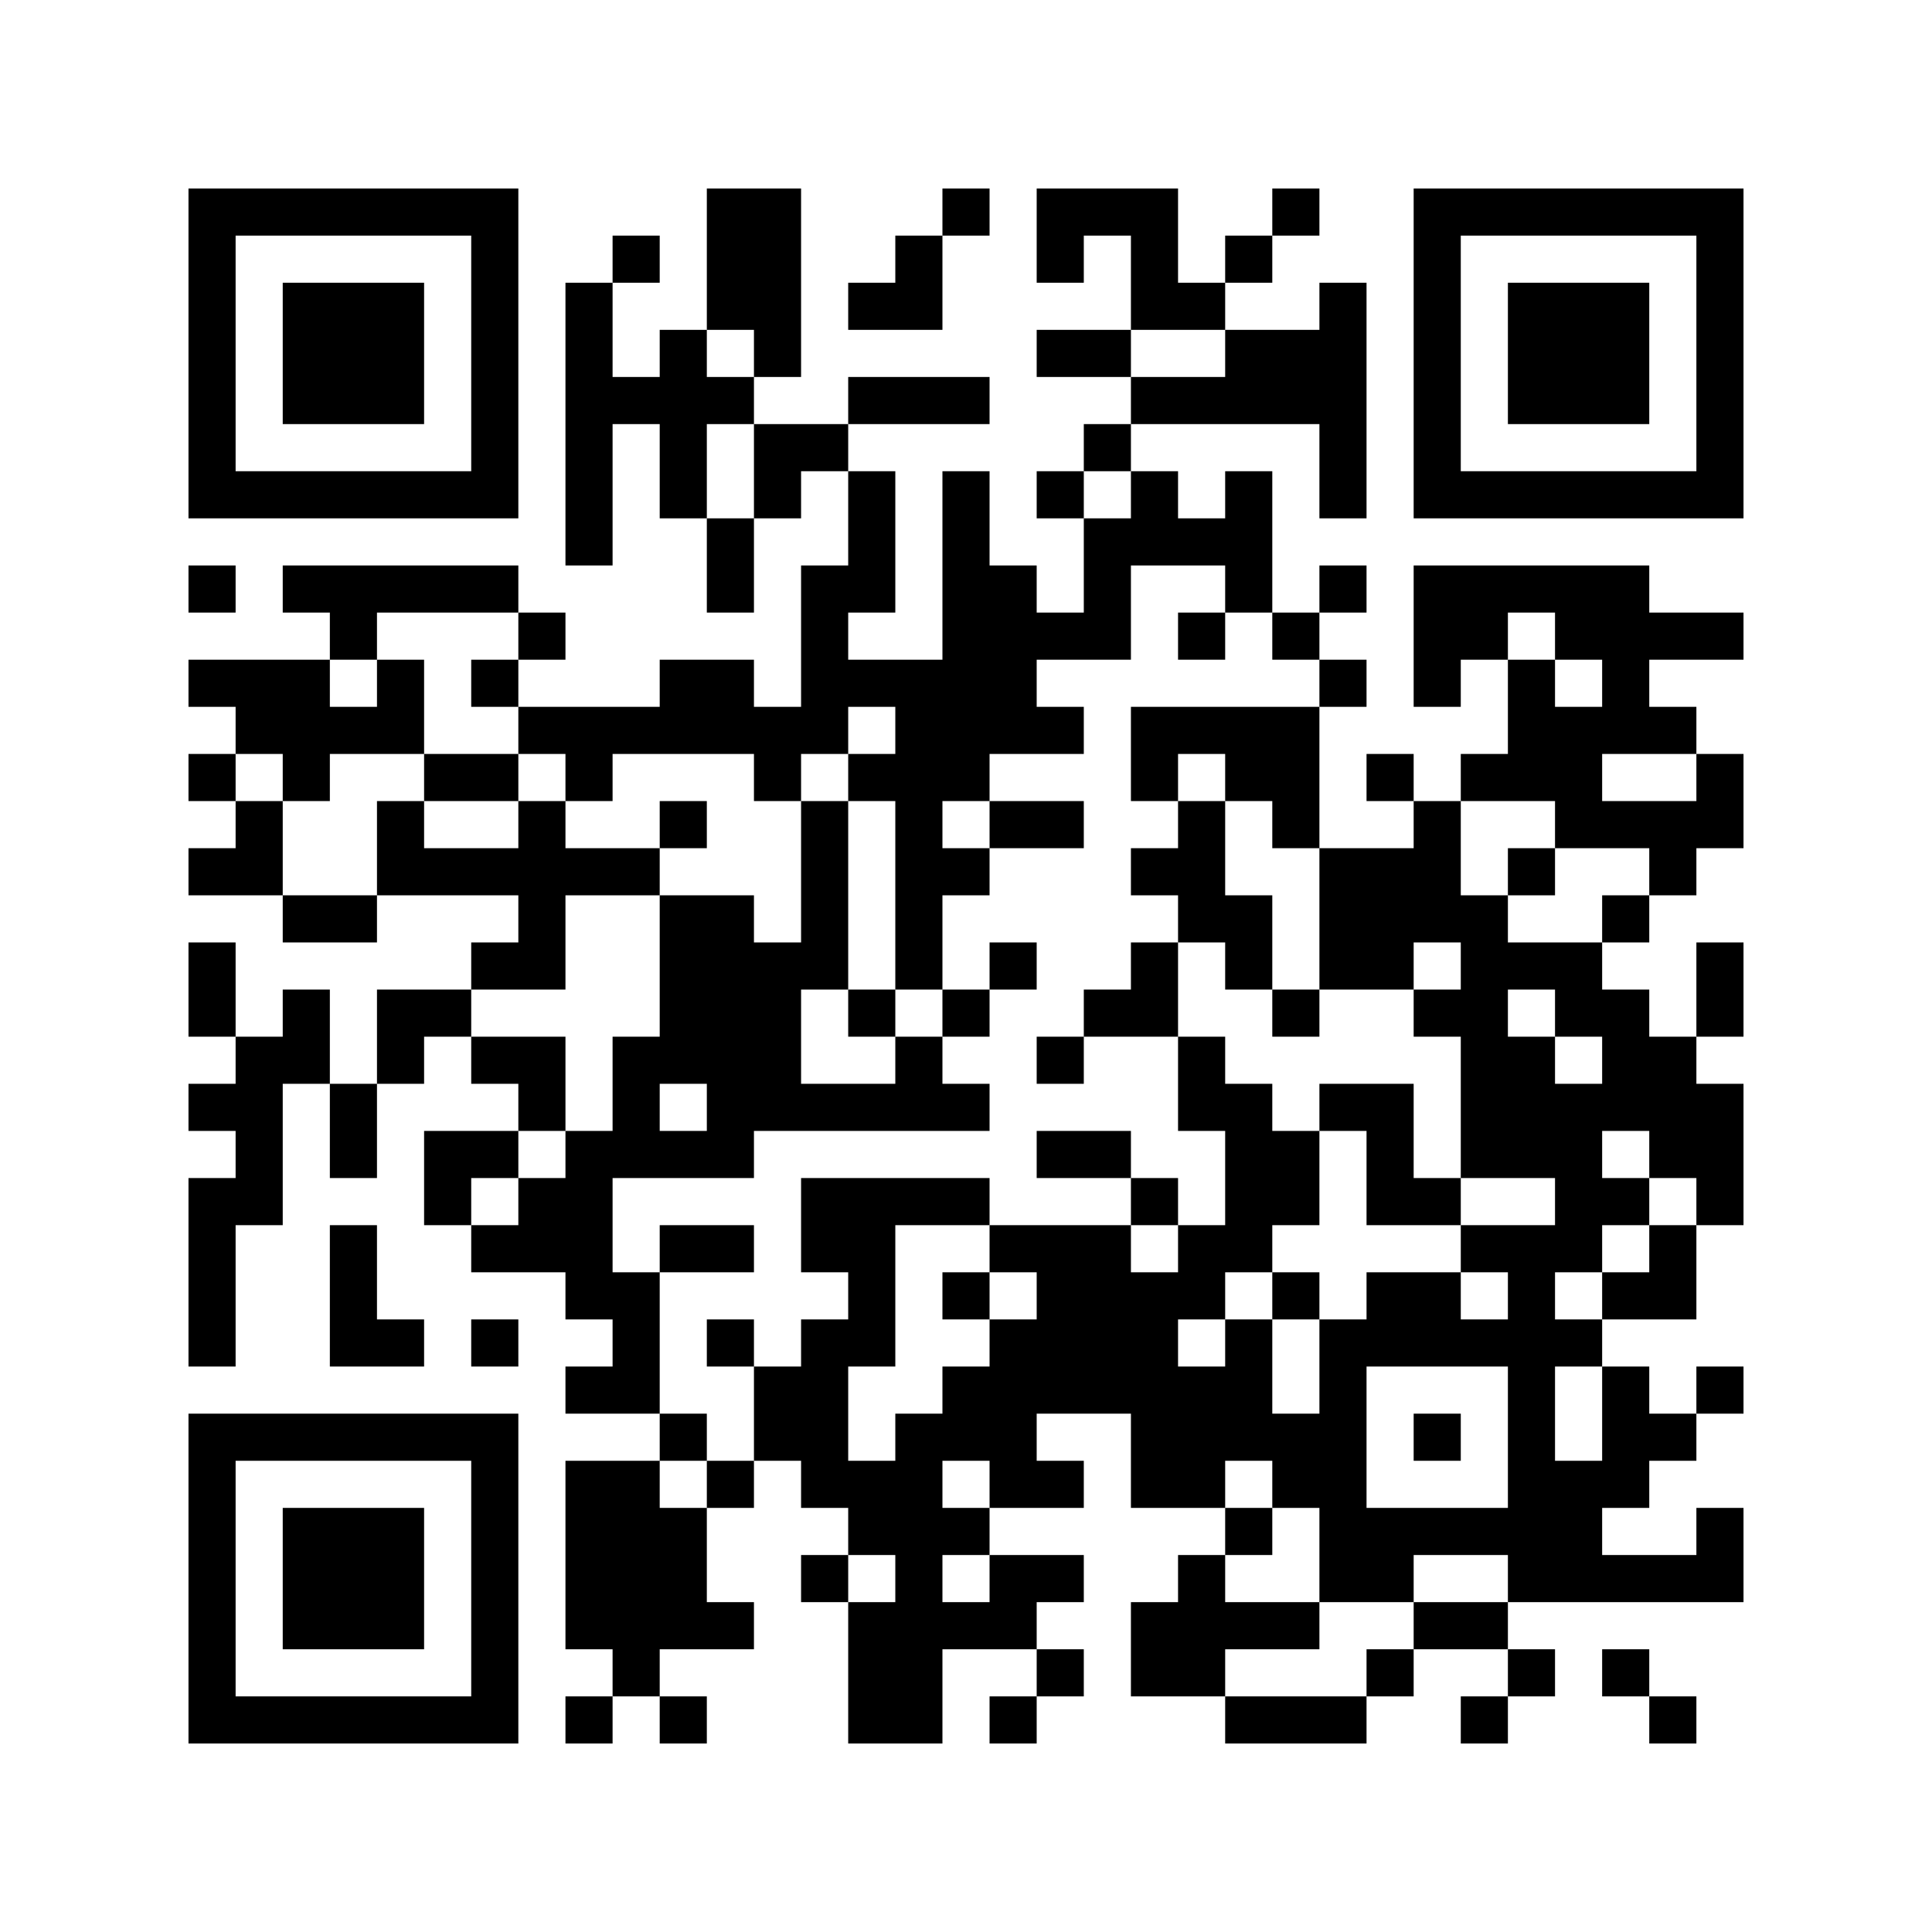
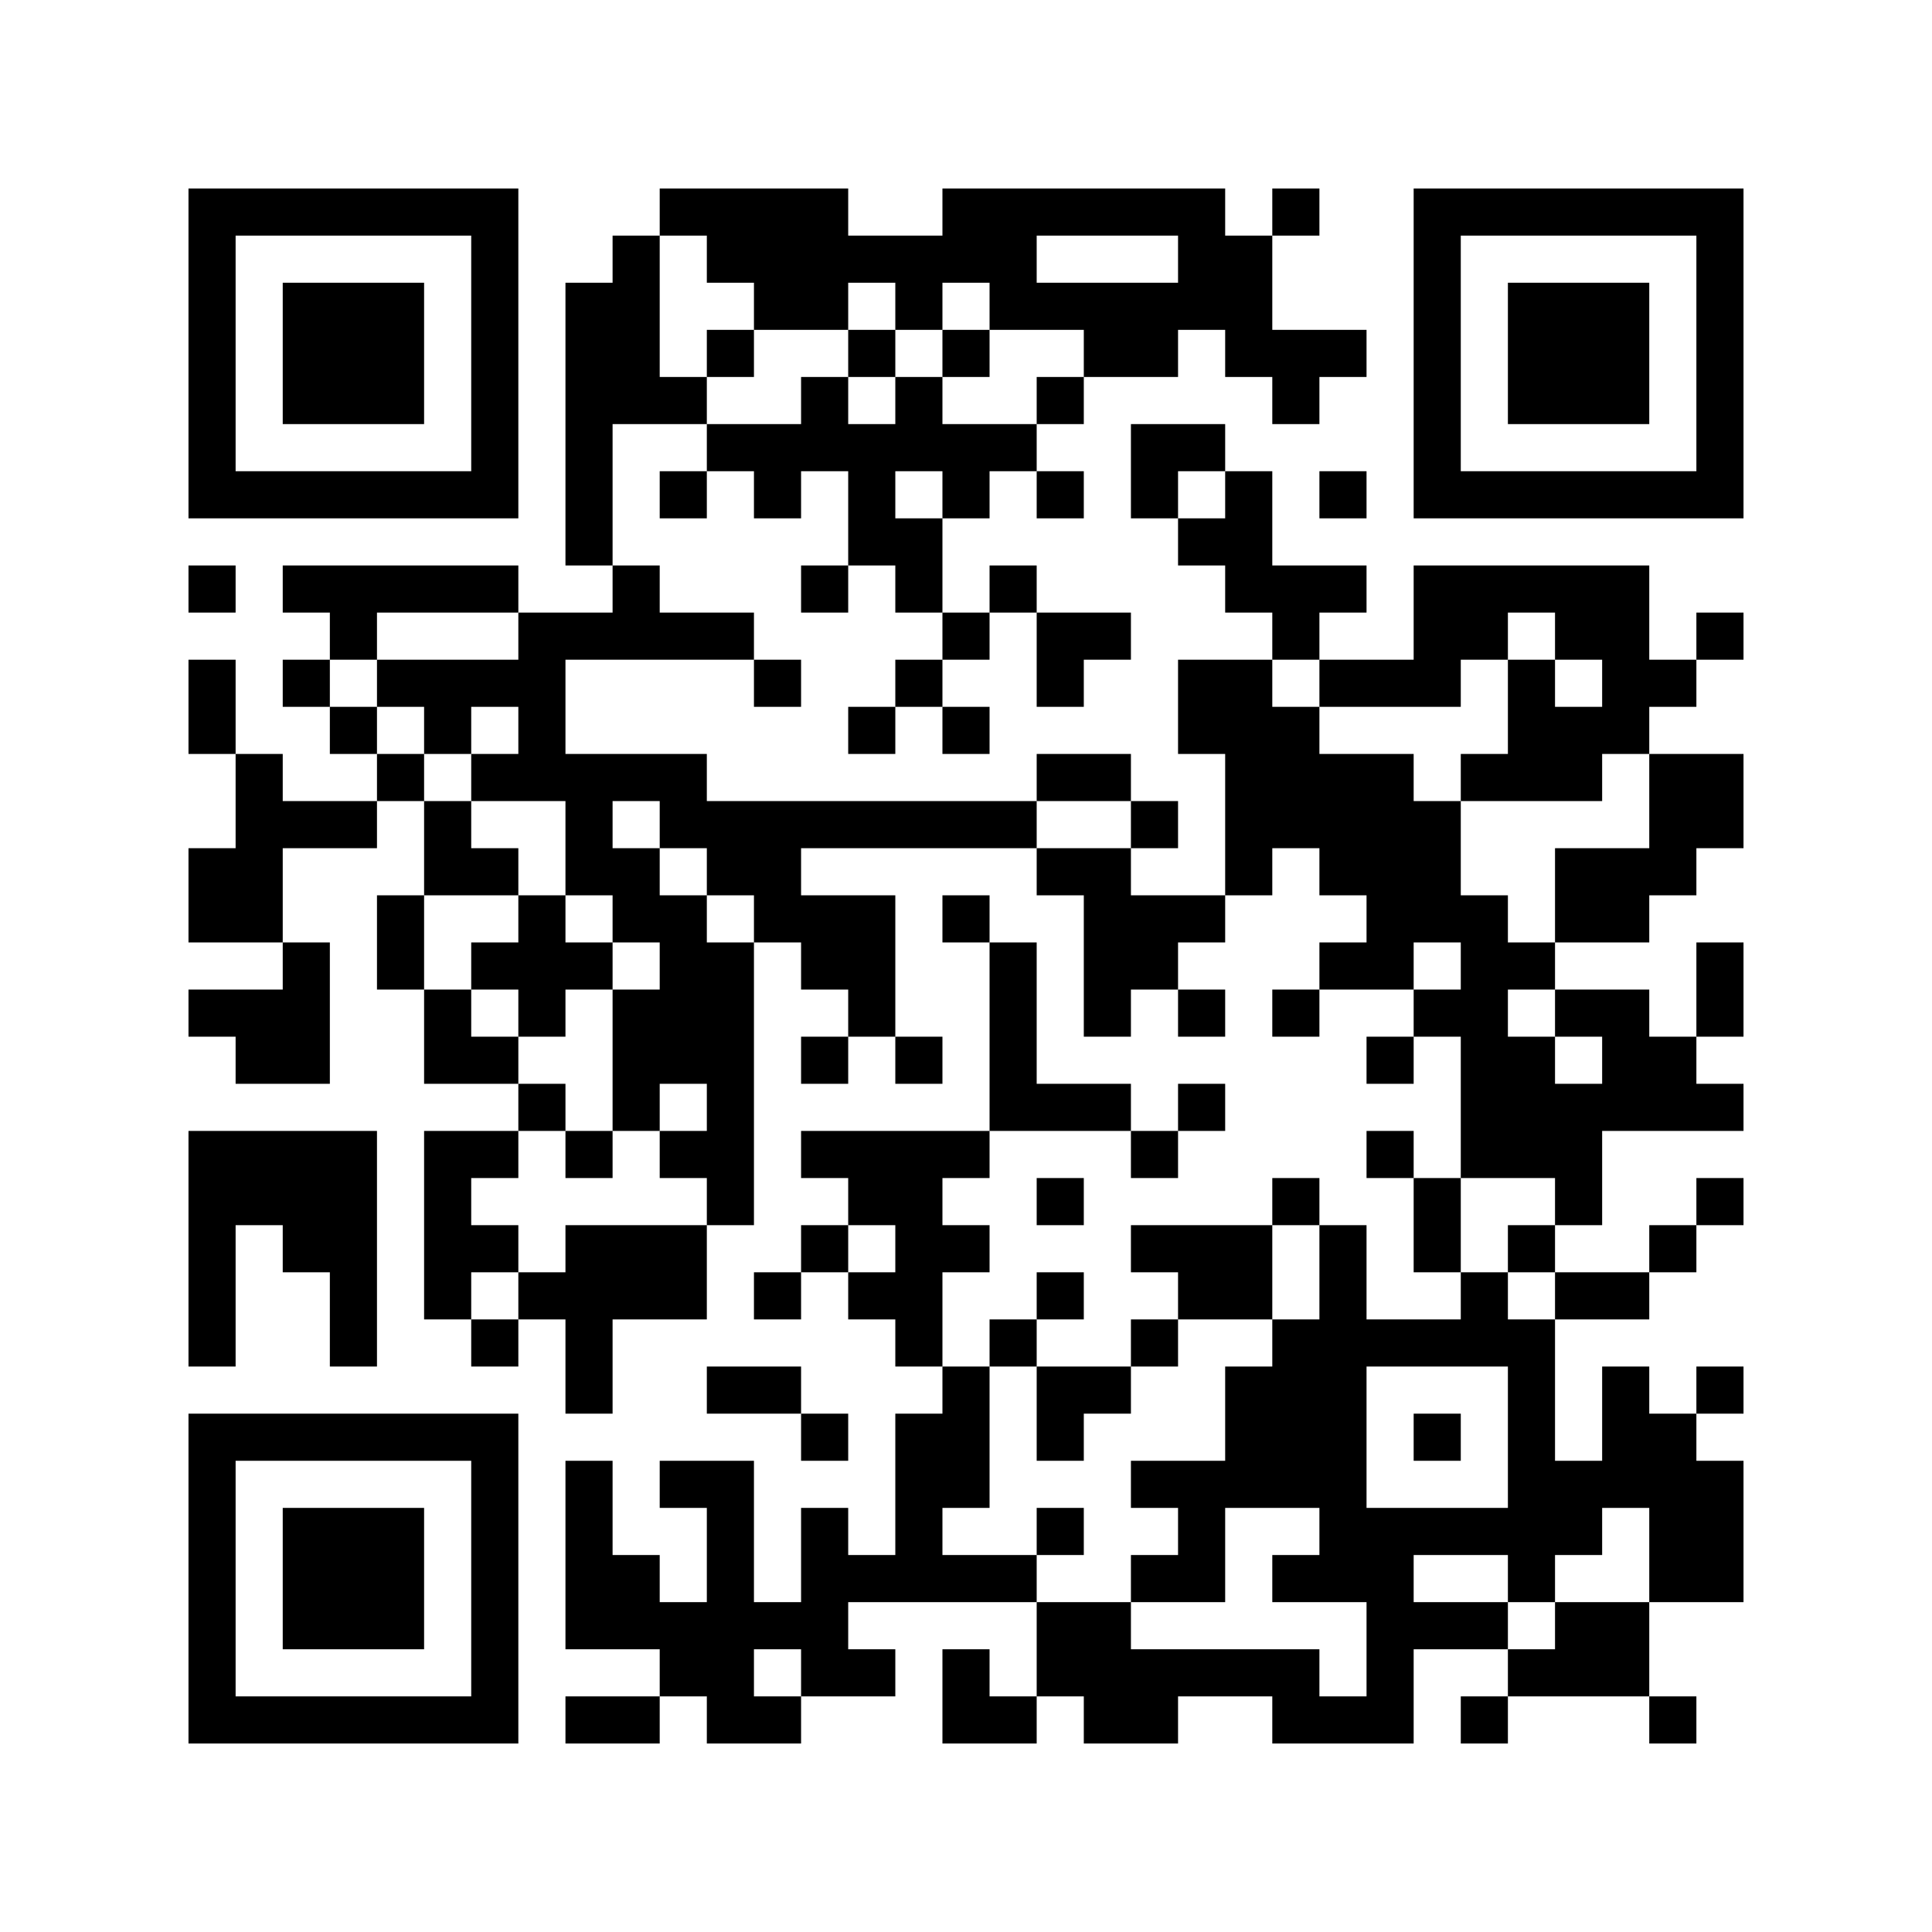
<svg xmlns="http://www.w3.org/2000/svg" width="41mm" height="41mm" version="1.1" viewBox="0 0 41 41">
-   <path d="M4,4H5V5H4zM5,4H6V5H5zM6,4H7V5H6zM7,4H8V5H7zM8,4H9V5H8zM9,4H10V5H9zM10,4H11V5H10zM15,4H16V5H15zM16,4H17V5H16zM20,4H21V5H20zM22,4H23V5H22zM23,4H24V5H23zM24,4H25V5H24zM27,4H28V5H27zM30,4H31V5H30zM31,4H32V5H31zM32,4H33V5H32zM33,4H34V5H33zM34,4H35V5H34zM35,4H36V5H35zM36,4H37V5H36zM4,5H5V6H4zM10,5H11V6H10zM13,5H14V6H13zM15,5H16V6H15zM16,5H17V6H16zM19,5H20V6H19zM22,5H23V6H22zM24,5H25V6H24zM26,5H27V6H26zM30,5H31V6H30zM36,5H37V6H36zM4,6H5V7H4zM6,6H7V7H6zM7,6H8V7H7zM8,6H9V7H8zM10,6H11V7H10zM12,6H13V7H12zM15,6H16V7H15zM16,6H17V7H16zM18,6H19V7H18zM19,6H20V7H19zM24,6H25V7H24zM25,6H26V7H25zM28,6H29V7H28zM30,6H31V7H30zM32,6H33V7H32zM33,6H34V7H33zM34,6H35V7H34zM36,6H37V7H36zM4,7H5V8H4zM6,7H7V8H6zM7,7H8V8H7zM8,7H9V8H8zM10,7H11V8H10zM12,7H13V8H12zM14,7H15V8H14zM16,7H17V8H16zM22,7H23V8H22zM23,7H24V8H23zM26,7H27V8H26zM27,7H28V8H27zM28,7H29V8H28zM30,7H31V8H30zM32,7H33V8H32zM33,7H34V8H33zM34,7H35V8H34zM36,7H37V8H36zM4,8H5V9H4zM6,8H7V9H6zM7,8H8V9H7zM8,8H9V9H8zM10,8H11V9H10zM12,8H13V9H12zM13,8H14V9H13zM14,8H15V9H14zM15,8H16V9H15zM18,8H19V9H18zM19,8H20V9H19zM20,8H21V9H20zM24,8H25V9H24zM25,8H26V9H25zM26,8H27V9H26zM27,8H28V9H27zM28,8H29V9H28zM30,8H31V9H30zM32,8H33V9H32zM33,8H34V9H33zM34,8H35V9H34zM36,8H37V9H36zM4,9H5V10H4zM10,9H11V10H10zM12,9H13V10H12zM14,9H15V10H14zM16,9H17V10H16zM17,9H18V10H17zM23,9H24V10H23zM28,9H29V10H28zM30,9H31V10H30zM36,9H37V10H36zM4,10H5V11H4zM5,10H6V11H5zM6,10H7V11H6zM7,10H8V11H7zM8,10H9V11H8zM9,10H10V11H9zM10,10H11V11H10zM12,10H13V11H12zM14,10H15V11H14zM16,10H17V11H16zM18,10H19V11H18zM20,10H21V11H20zM22,10H23V11H22zM24,10H25V11H24zM26,10H27V11H26zM28,10H29V11H28zM30,10H31V11H30zM31,10H32V11H31zM32,10H33V11H32zM33,10H34V11H33zM34,10H35V11H34zM35,10H36V11H35zM36,10H37V11H36zM12,11H13V12H12zM15,11H16V12H15zM18,11H19V12H18zM20,11H21V12H20zM23,11H24V12H23zM24,11H25V12H24zM25,11H26V12H25zM26,11H27V12H26zM4,12H5V13H4zM6,12H7V13H6zM7,12H8V13H7zM8,12H9V13H8zM9,12H10V13H9zM10,12H11V13H10zM15,12H16V13H15zM17,12H18V13H17zM18,12H19V13H18zM20,12H21V13H20zM21,12H22V13H21zM23,12H24V13H23zM26,12H27V13H26zM28,12H29V13H28zM30,12H31V13H30zM31,12H32V13H31zM32,12H33V13H32zM33,12H34V13H33zM34,12H35V13H34zM7,13H8V14H7zM11,13H12V14H11zM17,13H18V14H17zM20,13H21V14H20zM21,13H22V14H21zM22,13H23V14H22zM23,13H24V14H23zM25,13H26V14H25zM27,13H28V14H27zM30,13H31V14H30zM31,13H32V14H31zM33,13H34V14H33zM34,13H35V14H34zM35,13H36V14H35zM36,13H37V14H36zM4,14H5V15H4zM5,14H6V15H5zM6,14H7V15H6zM8,14H9V15H8zM10,14H11V15H10zM14,14H15V15H14zM15,14H16V15H15zM17,14H18V15H17zM18,14H19V15H18zM19,14H20V15H19zM20,14H21V15H20zM21,14H22V15H21zM28,14H29V15H28zM30,14H31V15H30zM32,14H33V15H32zM34,14H35V15H34zM5,15H6V16H5zM6,15H7V16H6zM7,15H8V16H7zM8,15H9V16H8zM11,15H12V16H11zM12,15H13V16H12zM13,15H14V16H13zM14,15H15V16H14zM15,15H16V16H15zM16,15H17V16H16zM17,15H18V16H17zM19,15H20V16H19zM20,15H21V16H20zM21,15H22V16H21zM22,15H23V16H22zM24,15H25V16H24zM25,15H26V16H25zM26,15H27V16H26zM27,15H28V16H27zM32,15H33V16H32zM33,15H34V16H33zM34,15H35V16H34zM35,15H36V16H35zM4,16H5V17H4zM6,16H7V17H6zM9,16H10V17H9zM10,16H11V17H10zM12,16H13V17H12zM16,16H17V17H16zM18,16H19V17H18zM19,16H20V17H19zM20,16H21V17H20zM24,16H25V17H24zM26,16H27V17H26zM27,16H28V17H27zM29,16H30V17H29zM31,16H32V17H31zM32,16H33V17H32zM33,16H34V17H33zM36,16H37V17H36zM5,17H6V18H5zM8,17H9V18H8zM11,17H12V18H11zM14,17H15V18H14zM17,17H18V18H17zM19,17H20V18H19zM21,17H22V18H21zM22,17H23V18H22zM25,17H26V18H25zM27,17H28V18H27zM30,17H31V18H30zM33,17H34V18H33zM34,17H35V18H34zM35,17H36V18H35zM36,17H37V18H36zM4,18H5V19H4zM5,18H6V19H5zM8,18H9V19H8zM9,18H10V19H9zM10,18H11V19H10zM11,18H12V19H11zM12,18H13V19H12zM13,18H14V19H13zM17,18H18V19H17zM19,18H20V19H19zM20,18H21V19H20zM24,18H25V19H24zM25,18H26V19H25zM28,18H29V19H28zM29,18H30V19H29zM30,18H31V19H30zM32,18H33V19H32zM35,18H36V19H35zM6,19H7V20H6zM7,19H8V20H7zM11,19H12V20H11zM14,19H15V20H14zM15,19H16V20H15zM17,19H18V20H17zM19,19H20V20H19zM25,19H26V20H25zM26,19H27V20H26zM28,19H29V20H28zM29,19H30V20H29zM30,19H31V20H30zM31,19H32V20H31zM34,19H35V20H34zM4,20H5V21H4zM10,20H11V21H10zM11,20H12V21H11zM14,20H15V21H14zM15,20H16V21H15zM16,20H17V21H16zM17,20H18V21H17zM19,20H20V21H19zM21,20H22V21H21zM24,20H25V21H24zM26,20H27V21H26zM28,20H29V21H28zM29,20H30V21H29zM31,20H32V21H31zM32,20H33V21H32zM33,20H34V21H33zM36,20H37V21H36zM4,21H5V22H4zM6,21H7V22H6zM8,21H9V22H8zM9,21H10V22H9zM14,21H15V22H14zM15,21H16V22H15zM16,21H17V22H16zM18,21H19V22H18zM20,21H21V22H20zM23,21H24V22H23zM24,21H25V22H24zM27,21H28V22H27zM30,21H31V22H30zM31,21H32V22H31zM33,21H34V22H33zM34,21H35V22H34zM36,21H37V22H36zM5,22H6V23H5zM6,22H7V23H6zM8,22H9V23H8zM10,22H11V23H10zM11,22H12V23H11zM13,22H14V23H13zM14,22H15V23H14zM15,22H16V23H15zM16,22H17V23H16zM19,22H20V23H19zM22,22H23V23H22zM25,22H26V23H25zM31,22H32V23H31zM32,22H33V23H32zM34,22H35V23H34zM35,22H36V23H35zM4,23H5V24H4zM5,23H6V24H5zM7,23H8V24H7zM11,23H12V24H11zM13,23H14V24H13zM15,23H16V24H15zM16,23H17V24H16zM17,23H18V24H17zM18,23H19V24H18zM19,23H20V24H19zM20,23H21V24H20zM25,23H26V24H25zM26,23H27V24H26zM28,23H29V24H28zM29,23H30V24H29zM31,23H32V24H31zM32,23H33V24H32zM33,23H34V24H33zM34,23H35V24H34zM35,23H36V24H35zM36,23H37V24H36zM5,24H6V25H5zM7,24H8V25H7zM9,24H10V25H9zM10,24H11V25H10zM12,24H13V25H12zM13,24H14V25H13zM14,24H15V25H14zM15,24H16V25H15zM22,24H23V25H22zM23,24H24V25H23zM26,24H27V25H26zM27,24H28V25H27zM29,24H30V25H29zM31,24H32V25H31zM32,24H33V25H32zM33,24H34V25H33zM35,24H36V25H35zM36,24H37V25H36zM4,25H5V26H4zM5,25H6V26H5zM9,25H10V26H9zM11,25H12V26H11zM12,25H13V26H12zM17,25H18V26H17zM18,25H19V26H18zM19,25H20V26H19zM20,25H21V26H20zM24,25H25V26H24zM26,25H27V26H26zM27,25H28V26H27zM29,25H30V26H29zM30,25H31V26H30zM33,25H34V26H33zM34,25H35V26H34zM36,25H37V26H36zM4,26H5V27H4zM7,26H8V27H7zM10,26H11V27H10zM11,26H12V27H11zM12,26H13V27H12zM14,26H15V27H14zM15,26H16V27H15zM17,26H18V27H17zM18,26H19V27H18zM21,26H22V27H21zM22,26H23V27H22zM23,26H24V27H23zM25,26H26V27H25zM26,26H27V27H26zM31,26H32V27H31zM32,26H33V27H32zM33,26H34V27H33zM35,26H36V27H35zM4,27H5V28H4zM7,27H8V28H7zM12,27H13V28H12zM13,27H14V28H13zM18,27H19V28H18zM20,27H21V28H20zM22,27H23V28H22zM23,27H24V28H23zM24,27H25V28H24zM25,27H26V28H25zM27,27H28V28H27zM29,27H30V28H29zM30,27H31V28H30zM32,27H33V28H32zM34,27H35V28H34zM35,27H36V28H35zM4,28H5V29H4zM7,28H8V29H7zM8,28H9V29H8zM10,28H11V29H10zM13,28H14V29H13zM15,28H16V29H15zM17,28H18V29H17zM18,28H19V29H18zM21,28H22V29H21zM22,28H23V29H22zM23,28H24V29H23zM24,28H25V29H24zM26,28H27V29H26zM28,28H29V29H28zM29,28H30V29H29zM30,28H31V29H30zM31,28H32V29H31zM32,28H33V29H32zM33,28H34V29H33zM12,29H13V30H12zM13,29H14V30H13zM16,29H17V30H16zM17,29H18V30H17zM20,29H21V30H20zM21,29H22V30H21zM22,29H23V30H22zM23,29H24V30H23zM24,29H25V30H24zM25,29H26V30H25zM26,29H27V30H26zM28,29H29V30H28zM32,29H33V30H32zM34,29H35V30H34zM36,29H37V30H36zM4,30H5V31H4zM5,30H6V31H5zM6,30H7V31H6zM7,30H8V31H7zM8,30H9V31H8zM9,30H10V31H9zM10,30H11V31H10zM14,30H15V31H14zM16,30H17V31H16zM17,30H18V31H17zM19,30H20V31H19zM20,30H21V31H20zM21,30H22V31H21zM24,30H25V31H24zM25,30H26V31H25zM26,30H27V31H26zM27,30H28V31H27zM28,30H29V31H28zM30,30H31V31H30zM32,30H33V31H32zM34,30H35V31H34zM35,30H36V31H35zM4,31H5V32H4zM10,31H11V32H10zM12,31H13V32H12zM13,31H14V32H13zM15,31H16V32H15zM17,31H18V32H17zM18,31H19V32H18zM19,31H20V32H19zM21,31H22V32H21zM22,31H23V32H22zM24,31H25V32H24zM25,31H26V32H25zM27,31H28V32H27zM28,31H29V32H28zM32,31H33V32H32zM33,31H34V32H33zM34,31H35V32H34zM4,32H5V33H4zM6,32H7V33H6zM7,32H8V33H7zM8,32H9V33H8zM10,32H11V33H10zM12,32H13V33H12zM13,32H14V33H13zM14,32H15V33H14zM18,32H19V33H18zM19,32H20V33H19zM20,32H21V33H20zM26,32H27V33H26zM28,32H29V33H28zM29,32H30V33H29zM30,32H31V33H30zM31,32H32V33H31zM32,32H33V33H32zM33,32H34V33H33zM36,32H37V33H36zM4,33H5V34H4zM6,33H7V34H6zM7,33H8V34H7zM8,33H9V34H8zM10,33H11V34H10zM12,33H13V34H12zM13,33H14V34H13zM14,33H15V34H14zM17,33H18V34H17zM19,33H20V34H19zM21,33H22V34H21zM22,33H23V34H22zM25,33H26V34H25zM28,33H29V34H28zM29,33H30V34H29zM32,33H33V34H32zM33,33H34V34H33zM34,33H35V34H34zM35,33H36V34H35zM36,33H37V34H36zM4,34H5V35H4zM6,34H7V35H6zM7,34H8V35H7zM8,34H9V35H8zM10,34H11V35H10zM12,34H13V35H12zM13,34H14V35H13zM14,34H15V35H14zM15,34H16V35H15zM18,34H19V35H18zM19,34H20V35H19zM20,34H21V35H20zM21,34H22V35H21zM24,34H25V35H24zM25,34H26V35H25zM26,34H27V35H26zM27,34H28V35H27zM30,34H31V35H30zM31,34H32V35H31zM4,35H5V36H4zM10,35H11V36H10zM13,35H14V36H13zM18,35H19V36H18zM19,35H20V36H19zM22,35H23V36H22zM24,35H25V36H24zM25,35H26V36H25zM29,35H30V36H29zM32,35H33V36H32zM34,35H35V36H34zM4,36H5V37H4zM5,36H6V37H5zM6,36H7V37H6zM7,36H8V37H7zM8,36H9V37H8zM9,36H10V37H9zM10,36H11V37H10zM12,36H13V37H12zM14,36H15V37H14zM18,36H19V37H18zM19,36H20V37H19zM21,36H22V37H21zM26,36H27V37H26zM27,36H28V37H27zM28,36H29V37H28zM31,36H32V37H31zM35,36H36V37H35z" id="qr-path" fill="#000000" fill-opacity="1" fill-rule="nonzero" stroke="none" />
+   <path d="M4,4H5V5H4zM5,4H6V5H5zM6,4H7V5H6zM7,4H8V5H7zM8,4H9V5H8zM9,4H10V5H9zM10,4H11V5H10zM14,4H15V5H14zM15,4H16V5H15zM16,4H17V5H16zM17,4H18V5H17zM20,4H21V5H20zM21,4H22V5H21zM22,4H23V5H22zM23,4H24V5H23zM24,4H25V5H24zM25,4H26V5H25zM27,4H28V5H27zM30,4H31V5H30zM31,4H32V5H31zM32,4H33V5H32zM33,4H34V5H33zM34,4H35V5H34zM35,4H36V5H35zM36,4H37V5H36zM4,5H5V6H4zM10,5H11V6H10zM13,5H14V6H13zM15,5H16V6H15zM16,5H17V6H16zM17,5H18V6H17zM18,5H19V6H18zM19,5H20V6H19zM20,5H21V6H20zM21,5H22V6H21zM25,5H26V6H25zM26,5H27V6H26zM30,5H31V6H30zM36,5H37V6H36zM4,6H5V7H4zM6,6H7V7H6zM7,6H8V7H7zM8,6H9V7H8zM10,6H11V7H10zM12,6H13V7H12zM13,6H14V7H13zM16,6H17V7H16zM17,6H18V7H17zM19,6H20V7H19zM21,6H22V7H21zM22,6H23V7H22zM23,6H24V7H23zM24,6H25V7H24zM25,6H26V7H25zM26,6H27V7H26zM30,6H31V7H30zM32,6H33V7H32zM33,6H34V7H33zM34,6H35V7H34zM36,6H37V7H36zM4,7H5V8H4zM6,7H7V8H6zM7,7H8V8H7zM8,7H9V8H8zM10,7H11V8H10zM12,7H13V8H12zM13,7H14V8H13zM15,7H16V8H15zM18,7H19V8H18zM20,7H21V8H20zM23,7H24V8H23zM24,7H25V8H24zM26,7H27V8H26zM27,7H28V8H27zM28,7H29V8H28zM30,7H31V8H30zM32,7H33V8H32zM33,7H34V8H33zM34,7H35V8H34zM36,7H37V8H36zM4,8H5V9H4zM6,8H7V9H6zM7,8H8V9H7zM8,8H9V9H8zM10,8H11V9H10zM12,8H13V9H12zM13,8H14V9H13zM14,8H15V9H14zM17,8H18V9H17zM19,8H20V9H19zM22,8H23V9H22zM27,8H28V9H27zM30,8H31V9H30zM32,8H33V9H32zM33,8H34V9H33zM34,8H35V9H34zM36,8H37V9H36zM4,9H5V10H4zM10,9H11V10H10zM12,9H13V10H12zM15,9H16V10H15zM16,9H17V10H16zM17,9H18V10H17zM18,9H19V10H18zM19,9H20V10H19zM20,9H21V10H20zM21,9H22V10H21zM24,9H25V10H24zM25,9H26V10H25zM30,9H31V10H30zM36,9H37V10H36zM4,10H5V11H4zM5,10H6V11H5zM6,10H7V11H6zM7,10H8V11H7zM8,10H9V11H8zM9,10H10V11H9zM10,10H11V11H10zM12,10H13V11H12zM14,10H15V11H14zM16,10H17V11H16zM18,10H19V11H18zM20,10H21V11H20zM22,10H23V11H22zM24,10H25V11H24zM26,10H27V11H26zM28,10H29V11H28zM30,10H31V11H30zM31,10H32V11H31zM32,10H33V11H32zM33,10H34V11H33zM34,10H35V11H34zM35,10H36V11H35zM36,10H37V11H36zM12,11H13V12H12zM18,11H19V12H18zM19,11H20V12H19zM25,11H26V12H25zM26,11H27V12H26zM4,12H5V13H4zM6,12H7V13H6zM7,12H8V13H7zM8,12H9V13H8zM9,12H10V13H9zM10,12H11V13H10zM13,12H14V13H13zM17,12H18V13H17zM19,12H20V13H19zM21,12H22V13H21zM26,12H27V13H26zM27,12H28V13H27zM28,12H29V13H28zM30,12H31V13H30zM31,12H32V13H31zM32,12H33V13H32zM33,12H34V13H33zM34,12H35V13H34zM7,13H8V14H7zM11,13H12V14H11zM12,13H13V14H12zM13,13H14V14H13zM14,13H15V14H14zM15,13H16V14H15zM20,13H21V14H20zM22,13H23V14H22zM23,13H24V14H23zM27,13H28V14H27zM30,13H31V14H30zM31,13H32V14H31zM33,13H34V14H33zM34,13H35V14H34zM36,13H37V14H36zM4,14H5V15H4zM6,14H7V15H6zM8,14H9V15H8zM9,14H10V15H9zM10,14H11V15H10zM11,14H12V15H11zM16,14H17V15H16zM19,14H20V15H19zM22,14H23V15H22zM25,14H26V15H25zM26,14H27V15H26zM28,14H29V15H28zM29,14H30V15H29zM30,14H31V15H30zM32,14H33V15H32zM34,14H35V15H34zM35,14H36V15H35zM4,15H5V16H4zM7,15H8V16H7zM9,15H10V16H9zM11,15H12V16H11zM18,15H19V16H18zM20,15H21V16H20zM25,15H26V16H25zM26,15H27V16H26zM27,15H28V16H27zM32,15H33V16H32zM33,15H34V16H33zM34,15H35V16H34zM5,16H6V17H5zM8,16H9V17H8zM10,16H11V17H10zM11,16H12V17H11zM12,16H13V17H12zM13,16H14V17H13zM14,16H15V17H14zM22,16H23V17H22zM23,16H24V17H23zM26,16H27V17H26zM27,16H28V17H27zM28,16H29V17H28zM29,16H30V17H29zM31,16H32V17H31zM32,16H33V17H32zM33,16H34V17H33zM35,16H36V17H35zM36,16H37V17H36zM5,17H6V18H5zM6,17H7V18H6zM7,17H8V18H7zM9,17H10V18H9zM12,17H13V18H12zM14,17H15V18H14zM15,17H16V18H15zM16,17H17V18H16zM17,17H18V18H17zM18,17H19V18H18zM19,17H20V18H19zM20,17H21V18H20zM21,17H22V18H21zM24,17H25V18H24zM26,17H27V18H26zM27,17H28V18H27zM28,17H29V18H28zM29,17H30V18H29zM30,17H31V18H30zM35,17H36V18H35zM36,17H37V18H36zM4,18H5V19H4zM5,18H6V19H5zM9,18H10V19H9zM10,18H11V19H10zM12,18H13V19H12zM13,18H14V19H13zM15,18H16V19H15zM16,18H17V19H16zM22,18H23V19H22zM23,18H24V19H23zM26,18H27V19H26zM28,18H29V19H28zM29,18H30V19H29zM30,18H31V19H30zM33,18H34V19H33zM34,18H35V19H34zM35,18H36V19H35zM4,19H5V20H4zM5,19H6V20H5zM8,19H9V20H8zM11,19H12V20H11zM13,19H14V20H13zM14,19H15V20H14zM16,19H17V20H16zM17,19H18V20H17zM18,19H19V20H18zM20,19H21V20H20zM23,19H24V20H23zM24,19H25V20H24zM25,19H26V20H25zM29,19H30V20H29zM30,19H31V20H30zM31,19H32V20H31zM33,19H34V20H33zM34,19H35V20H34zM6,20H7V21H6zM8,20H9V21H8zM10,20H11V21H10zM11,20H12V21H11zM12,20H13V21H12zM14,20H15V21H14zM15,20H16V21H15zM17,20H18V21H17zM18,20H19V21H18zM21,20H22V21H21zM23,20H24V21H23zM24,20H25V21H24zM28,20H29V21H28zM29,20H30V21H29zM31,20H32V21H31zM32,20H33V21H32zM36,20H37V21H36zM4,21H5V22H4zM5,21H6V22H5zM6,21H7V22H6zM9,21H10V22H9zM11,21H12V22H11zM13,21H14V22H13zM14,21H15V22H14zM15,21H16V22H15zM18,21H19V22H18zM21,21H22V22H21zM23,21H24V22H23zM25,21H26V22H25zM27,21H28V22H27zM30,21H31V22H30zM31,21H32V22H31zM33,21H34V22H33zM34,21H35V22H34zM36,21H37V22H36zM5,22H6V23H5zM6,22H7V23H6zM9,22H10V23H9zM10,22H11V23H10zM13,22H14V23H13zM14,22H15V23H14zM15,22H16V23H15zM17,22H18V23H17zM19,22H20V23H19zM21,22H22V23H21zM29,22H30V23H29zM31,22H32V23H31zM32,22H33V23H32zM34,22H35V23H34zM35,22H36V23H35zM11,23H12V24H11zM13,23H14V24H13zM15,23H16V24H15zM21,23H22V24H21zM22,23H23V24H22zM23,23H24V24H23zM25,23H26V24H25zM31,23H32V24H31zM32,23H33V24H32zM33,23H34V24H33zM34,23H35V24H34zM35,23H36V24H35zM36,23H37V24H36zM4,24H5V25H4zM5,24H6V25H5zM6,24H7V25H6zM7,24H8V25H7zM9,24H10V25H9zM10,24H11V25H10zM12,24H13V25H12zM14,24H15V25H14zM15,24H16V25H15zM17,24H18V25H17zM18,24H19V25H18zM19,24H20V25H19zM20,24H21V25H20zM24,24H25V25H24zM29,24H30V25H29zM31,24H32V25H31zM32,24H33V25H32zM33,24H34V25H33zM4,25H5V26H4zM5,25H6V26H5zM6,25H7V26H6zM7,25H8V26H7zM9,25H10V26H9zM15,25H16V26H15zM18,25H19V26H18zM19,25H20V26H19zM22,25H23V26H22zM27,25H28V26H27zM30,25H31V26H30zM33,25H34V26H33zM36,25H37V26H36zM4,26H5V27H4zM6,26H7V27H6zM7,26H8V27H7zM9,26H10V27H9zM10,26H11V27H10zM12,26H13V27H12zM13,26H14V27H13zM14,26H15V27H14zM17,26H18V27H17zM19,26H20V27H19zM20,26H21V27H20zM24,26H25V27H24zM25,26H26V27H25zM26,26H27V27H26zM28,26H29V27H28zM30,26H31V27H30zM32,26H33V27H32zM35,26H36V27H35zM4,27H5V28H4zM7,27H8V28H7zM9,27H10V28H9zM11,27H12V28H11zM12,27H13V28H12zM13,27H14V28H13zM14,27H15V28H14zM16,27H17V28H16zM18,27H19V28H18zM19,27H20V28H19zM22,27H23V28H22zM25,27H26V28H25zM26,27H27V28H26zM28,27H29V28H28zM31,27H32V28H31zM33,27H34V28H33zM34,27H35V28H34zM4,28H5V29H4zM7,28H8V29H7zM10,28H11V29H10zM12,28H13V29H12zM19,28H20V29H19zM21,28H22V29H21zM24,28H25V29H24zM27,28H28V29H27zM28,28H29V29H28zM29,28H30V29H29zM30,28H31V29H30zM31,28H32V29H31zM32,28H33V29H32zM12,29H13V30H12zM15,29H16V30H15zM16,29H17V30H16zM20,29H21V30H20zM22,29H23V30H22zM23,29H24V30H23zM26,29H27V30H26zM27,29H28V30H27zM28,29H29V30H28zM32,29H33V30H32zM34,29H35V30H34zM36,29H37V30H36zM4,30H5V31H4zM5,30H6V31H5zM6,30H7V31H6zM7,30H8V31H7zM8,30H9V31H8zM9,30H10V31H9zM10,30H11V31H10zM17,30H18V31H17zM19,30H20V31H19zM20,30H21V31H20zM22,30H23V31H22zM26,30H27V31H26zM27,30H28V31H27zM28,30H29V31H28zM30,30H31V31H30zM32,30H33V31H32zM34,30H35V31H34zM35,30H36V31H35zM4,31H5V32H4zM10,31H11V32H10zM12,31H13V32H12zM14,31H15V32H14zM15,31H16V32H15zM19,31H20V32H19zM20,31H21V32H20zM24,31H25V32H24zM25,31H26V32H25zM26,31H27V32H26zM27,31H28V32H27zM28,31H29V32H28zM32,31H33V32H32zM33,31H34V32H33zM34,31H35V32H34zM35,31H36V32H35zM36,31H37V32H36zM4,32H5V33H4zM6,32H7V33H6zM7,32H8V33H7zM8,32H9V33H8zM10,32H11V33H10zM12,32H13V33H12zM15,32H16V33H15zM17,32H18V33H17zM19,32H20V33H19zM22,32H23V33H22zM25,32H26V33H25zM28,32H29V33H28zM29,32H30V33H29zM30,32H31V33H30zM31,32H32V33H31zM32,32H33V33H32zM33,32H34V33H33zM35,32H36V33H35zM36,32H37V33H36zM4,33H5V34H4zM6,33H7V34H6zM7,33H8V34H7zM8,33H9V34H8zM10,33H11V34H10zM12,33H13V34H12zM13,33H14V34H13zM15,33H16V34H15zM17,33H18V34H17zM18,33H19V34H18zM19,33H20V34H19zM20,33H21V34H20zM21,33H22V34H21zM24,33H25V34H24zM25,33H26V34H25zM27,33H28V34H27zM28,33H29V34H28zM29,33H30V34H29zM32,33H33V34H32zM35,33H36V34H35zM36,33H37V34H36zM4,34H5V35H4zM6,34H7V35H6zM7,34H8V35H7zM8,34H9V35H8zM10,34H11V35H10zM12,34H13V35H12zM13,34H14V35H13zM14,34H15V35H14zM15,34H16V35H15zM16,34H17V35H16zM17,34H18V35H17zM22,34H23V35H22zM23,34H24V35H23zM29,34H30V35H29zM30,34H31V35H30zM31,34H32V35H31zM33,34H34V35H33zM34,34H35V35H34zM4,35H5V36H4zM10,35H11V36H10zM14,35H15V36H14zM15,35H16V36H15zM17,35H18V36H17zM18,35H19V36H18zM20,35H21V36H20zM22,35H23V36H22zM23,35H24V36H23zM24,35H25V36H24zM25,35H26V36H25zM26,35H27V36H26zM27,35H28V36H27zM29,35H30V36H29zM32,35H33V36H32zM33,35H34V36H33zM34,35H35V36H34zM4,36H5V37H4zM5,36H6V37H5zM6,36H7V37H6zM7,36H8V37H7zM8,36H9V37H8zM9,36H10V37H9zM10,36H11V37H10zM12,36H13V37H12zM13,36H14V37H13zM15,36H16V37H15zM16,36H17V37H16zM20,36H21V37H20zM21,36H22V37H21zM23,36H24V37H23zM24,36H25V37H24zM27,36H28V37H27zM28,36H29V37H28zM29,36H30V37H29zM31,36H32V37H31zM35,36H36V37H35z" id="qr-path" fill="#000000" fill-opacity="1" fill-rule="nonzero" stroke="none" />
</svg>
